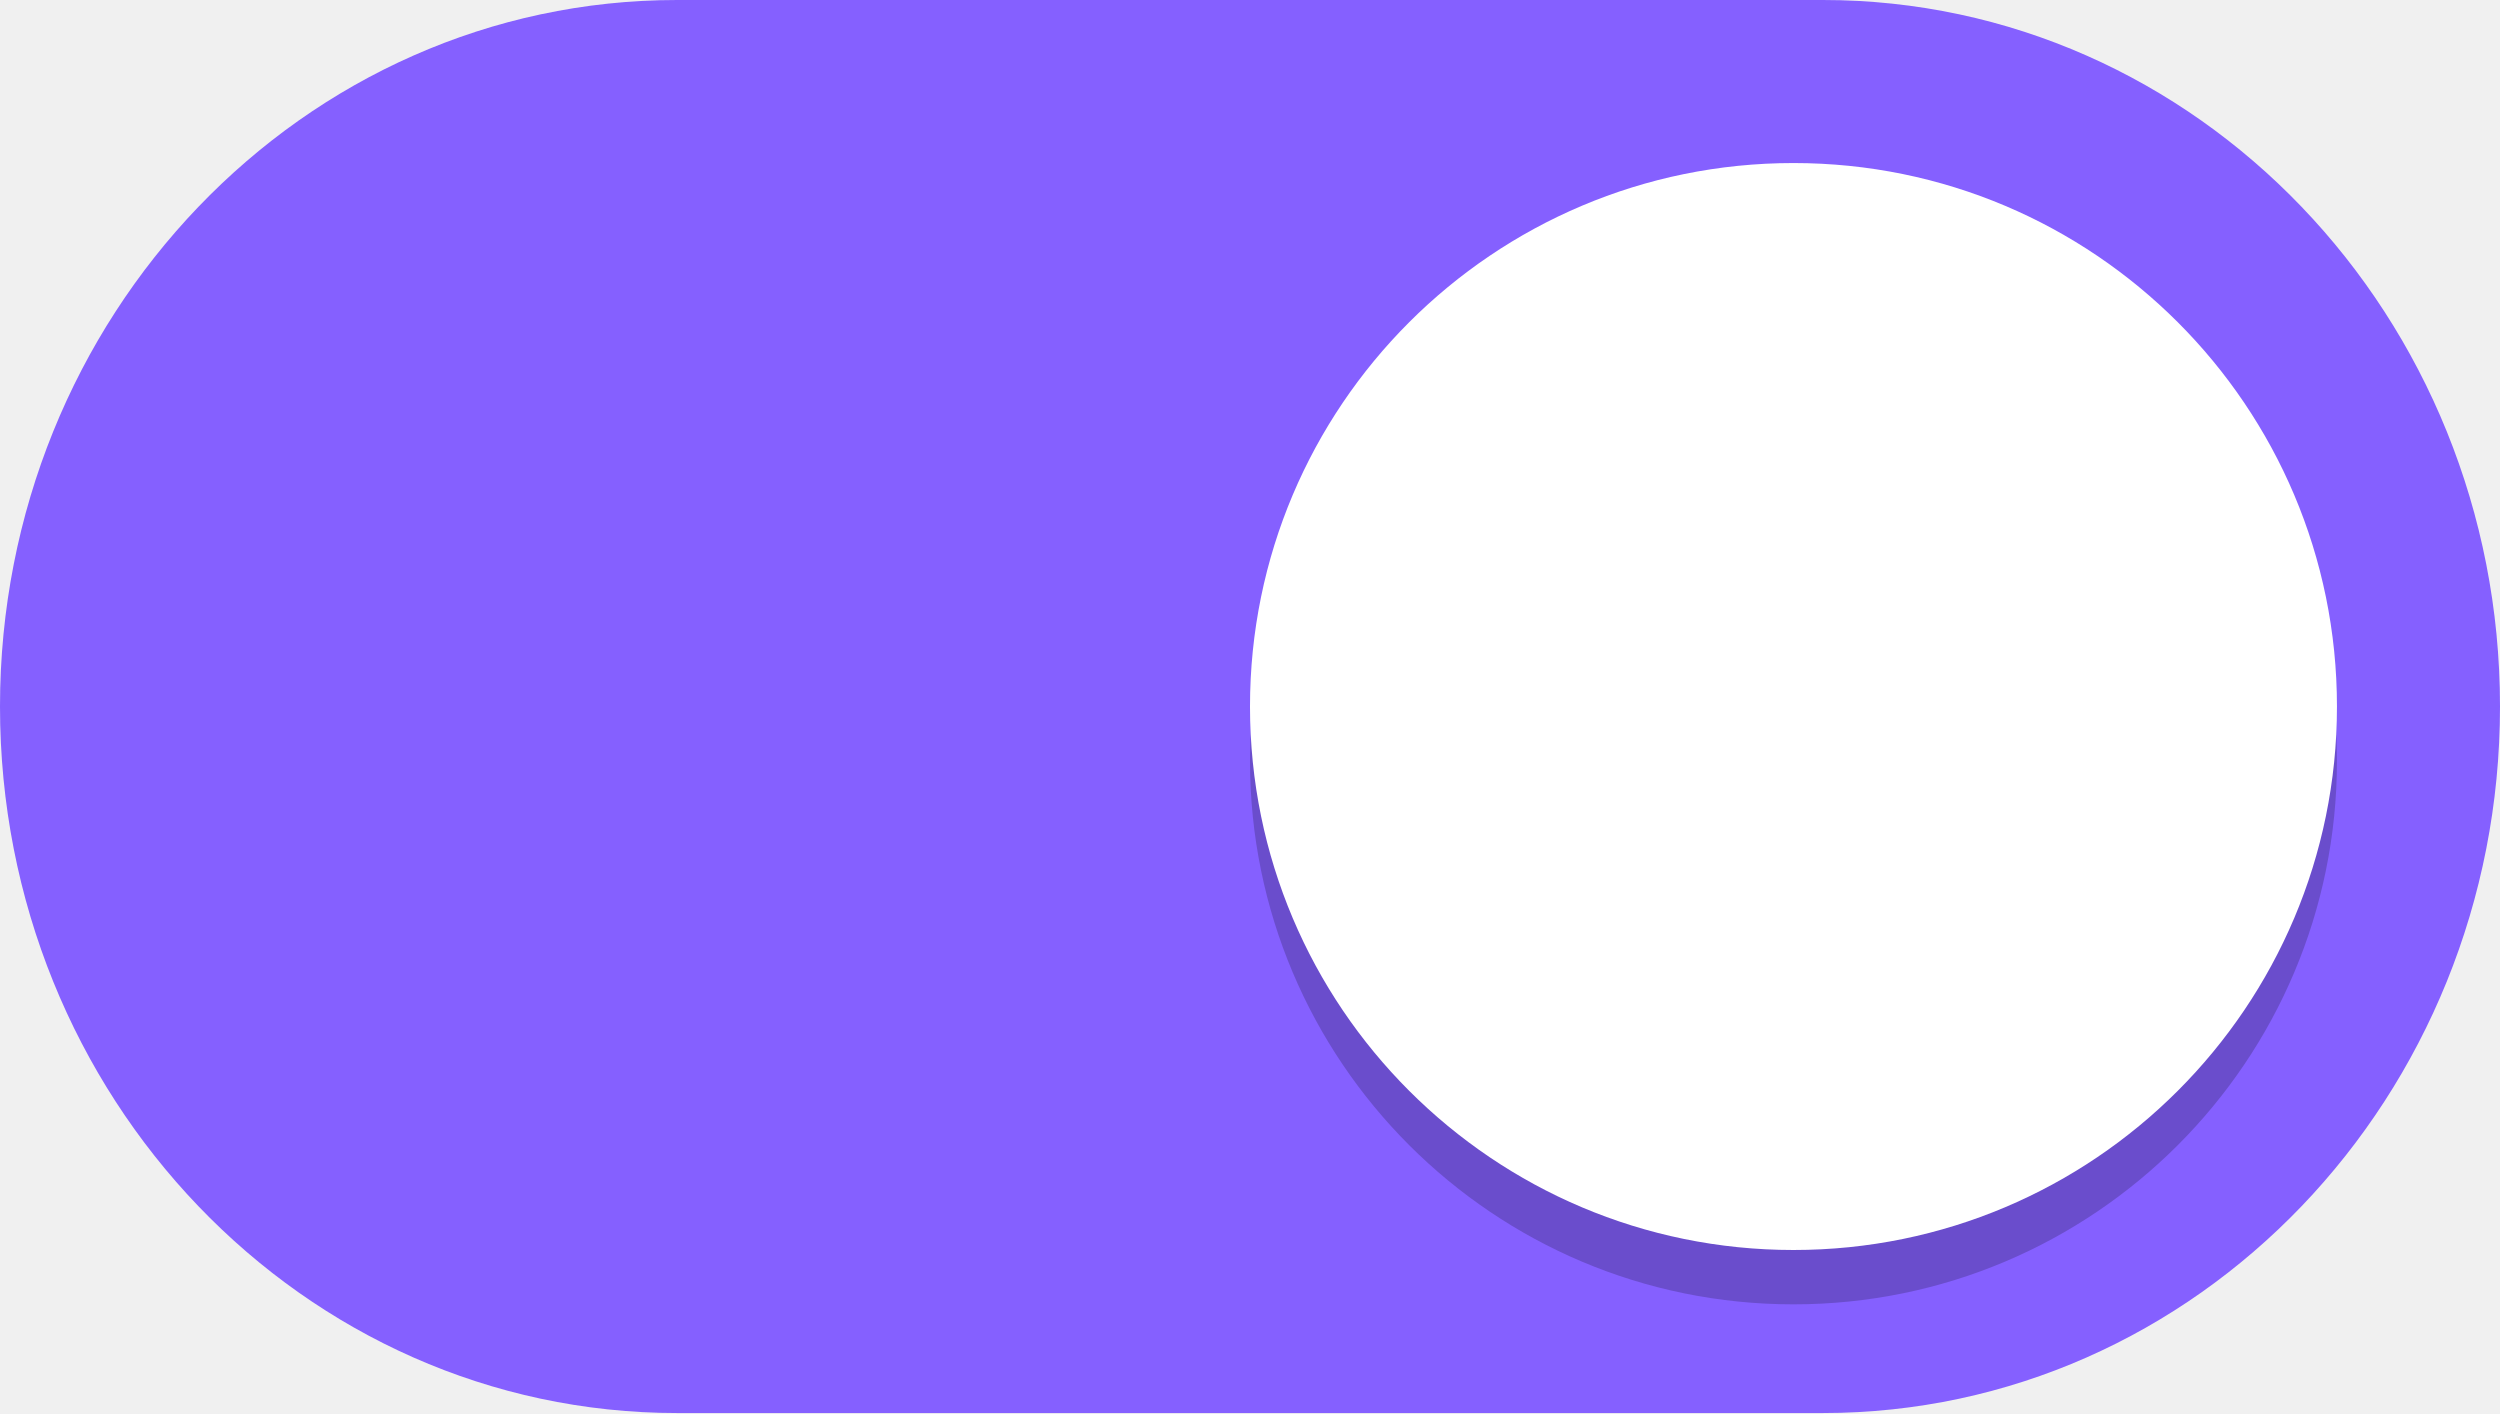
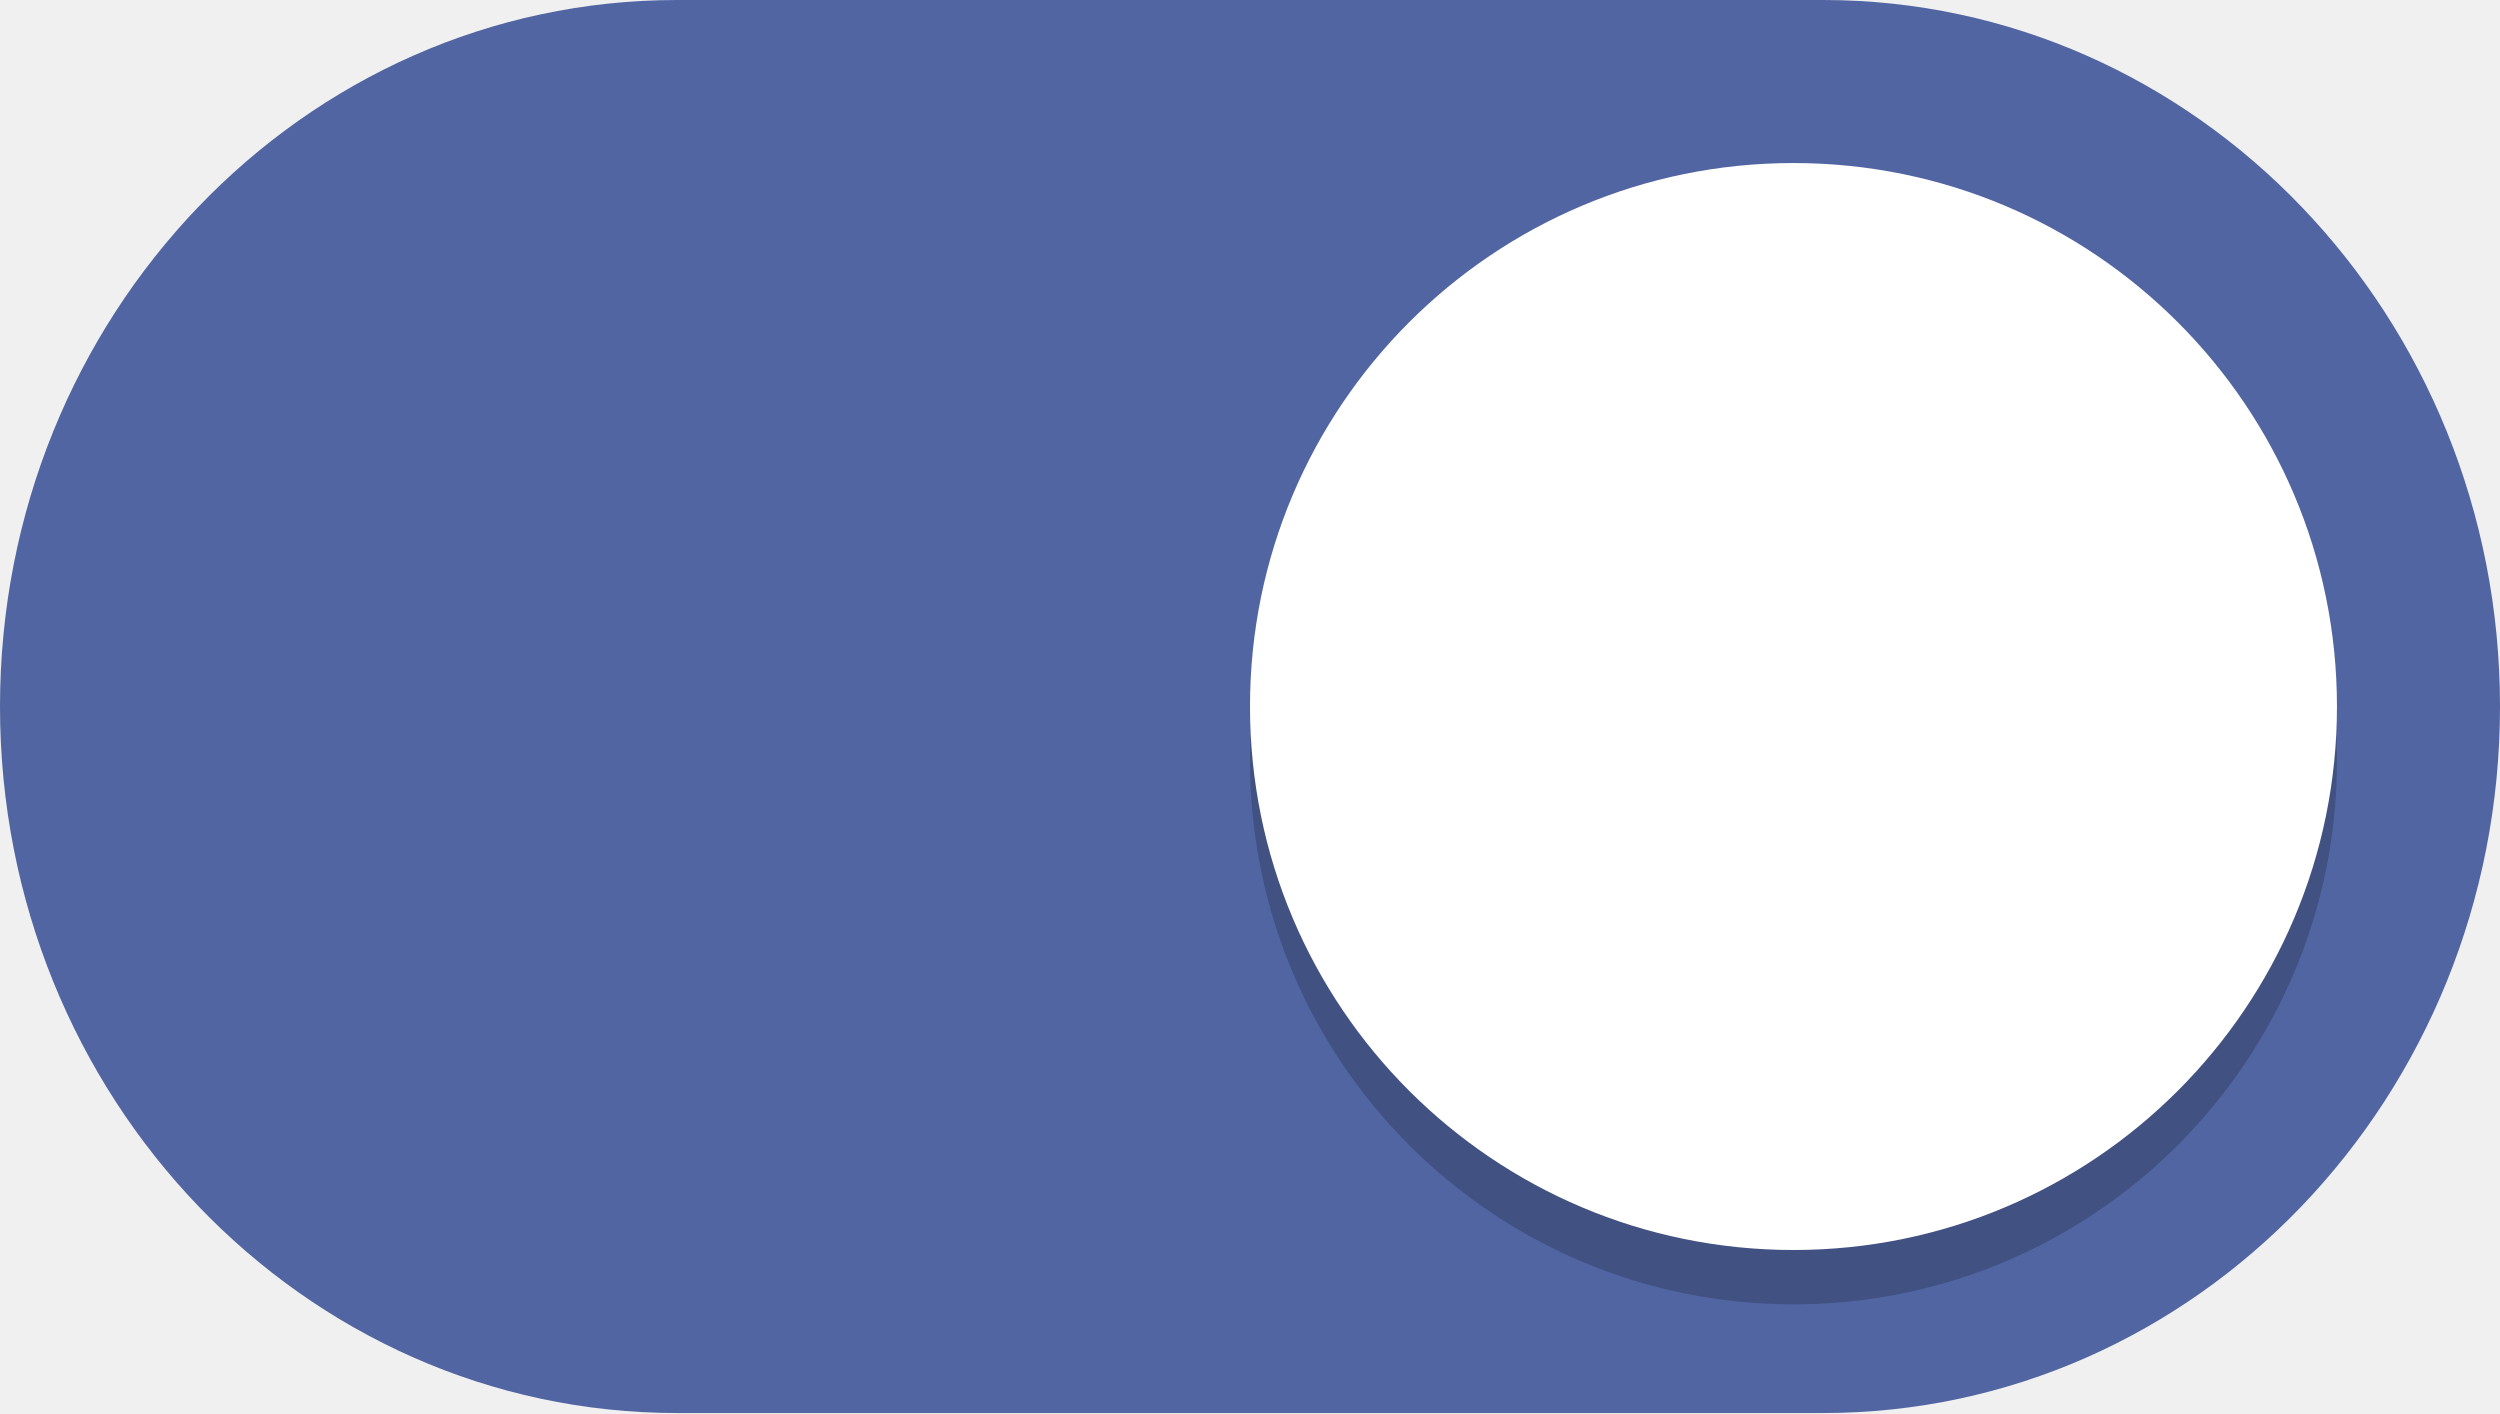
<svg xmlns="http://www.w3.org/2000/svg" width="46" height="26">
  <g transform="translate(0 -291.18)">
-     <rect width="46" height="26" y="291.18" fill="#3081e3" rx="12.458" ry="13" style="fill:#8560ff;stroke:none;stroke-width:1;marker:none" />
+     <rect width="46" height="26" y="291.18" fill="#3081e3" rx="12.458" ry="13" style="fill:#5165a2;stroke:none;stroke-width:1;marker:none" />
    <rect width="20" height="20" x="23" y="295.18" fill="#f8f7f7" rx="10" ry="10" style="fill:#000;fill-opacity:.2;stroke:none;stroke-width:1;marker:none" />
    <rect width="20" height="20" x="23" y="294.18" fill="#f8f7f7" rx="10" ry="10" style="fill:#fff;stroke:none;stroke-width:1;marker:none" />
  </g>
</svg>
